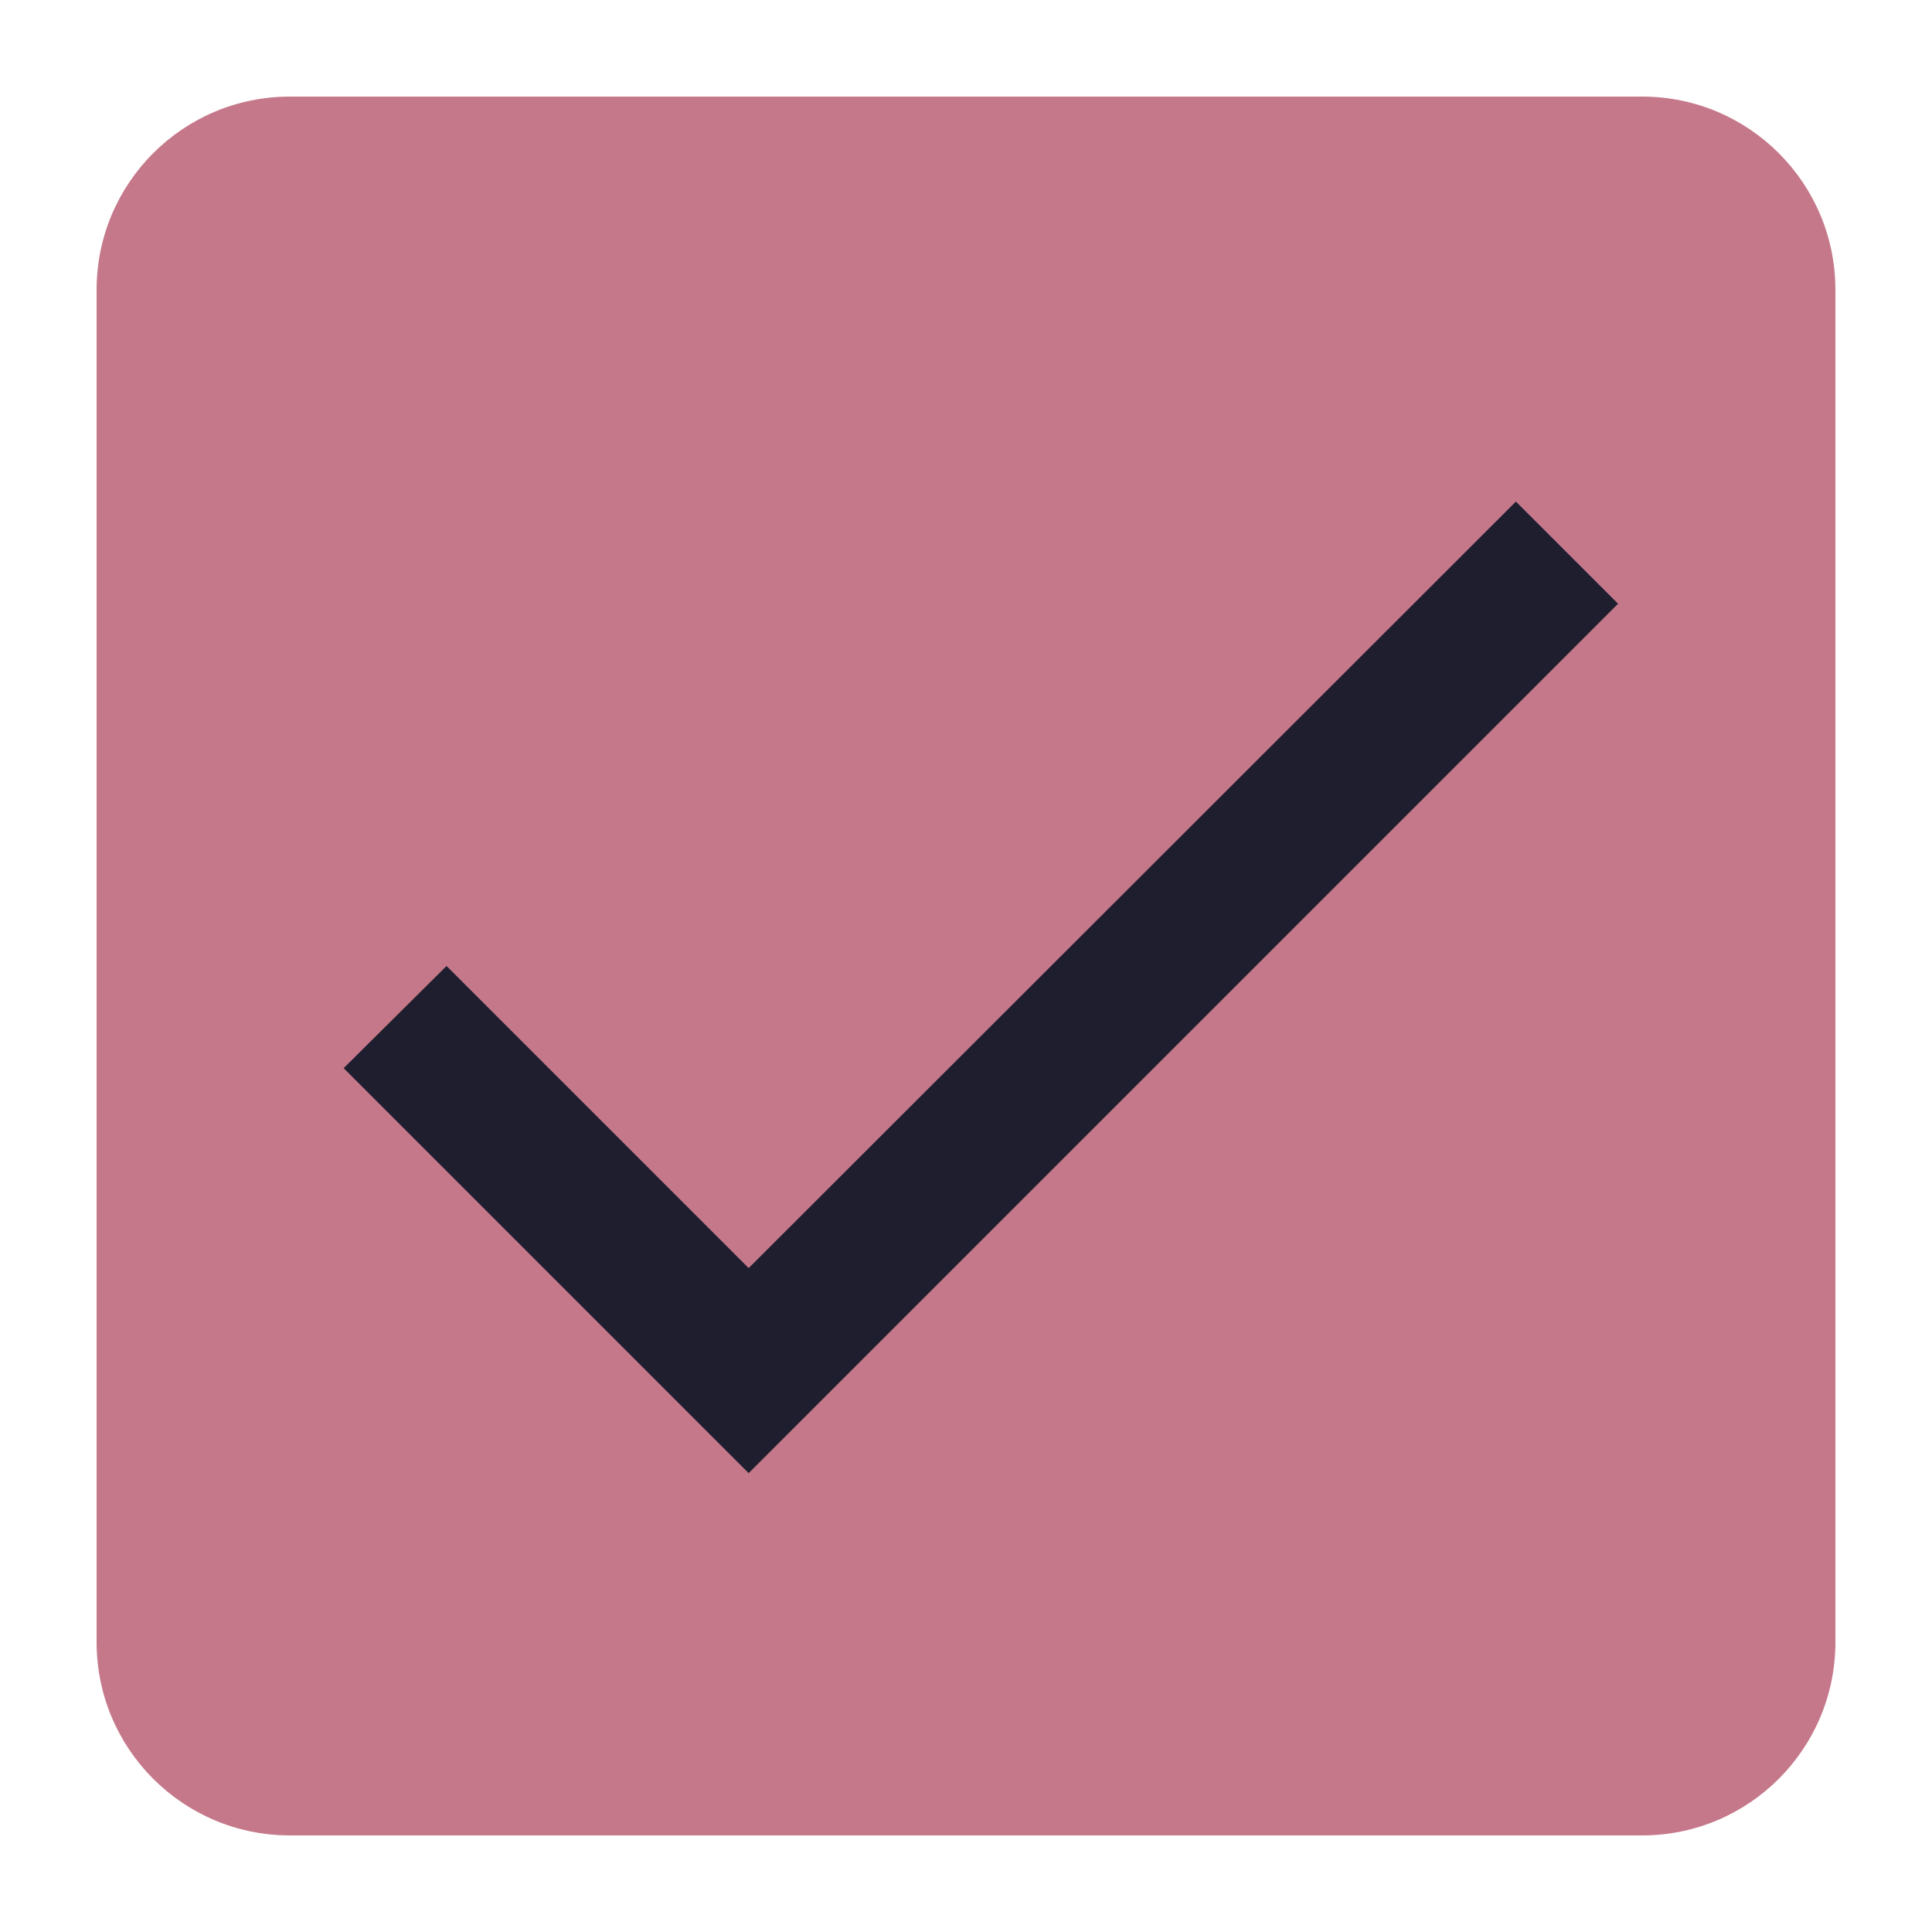
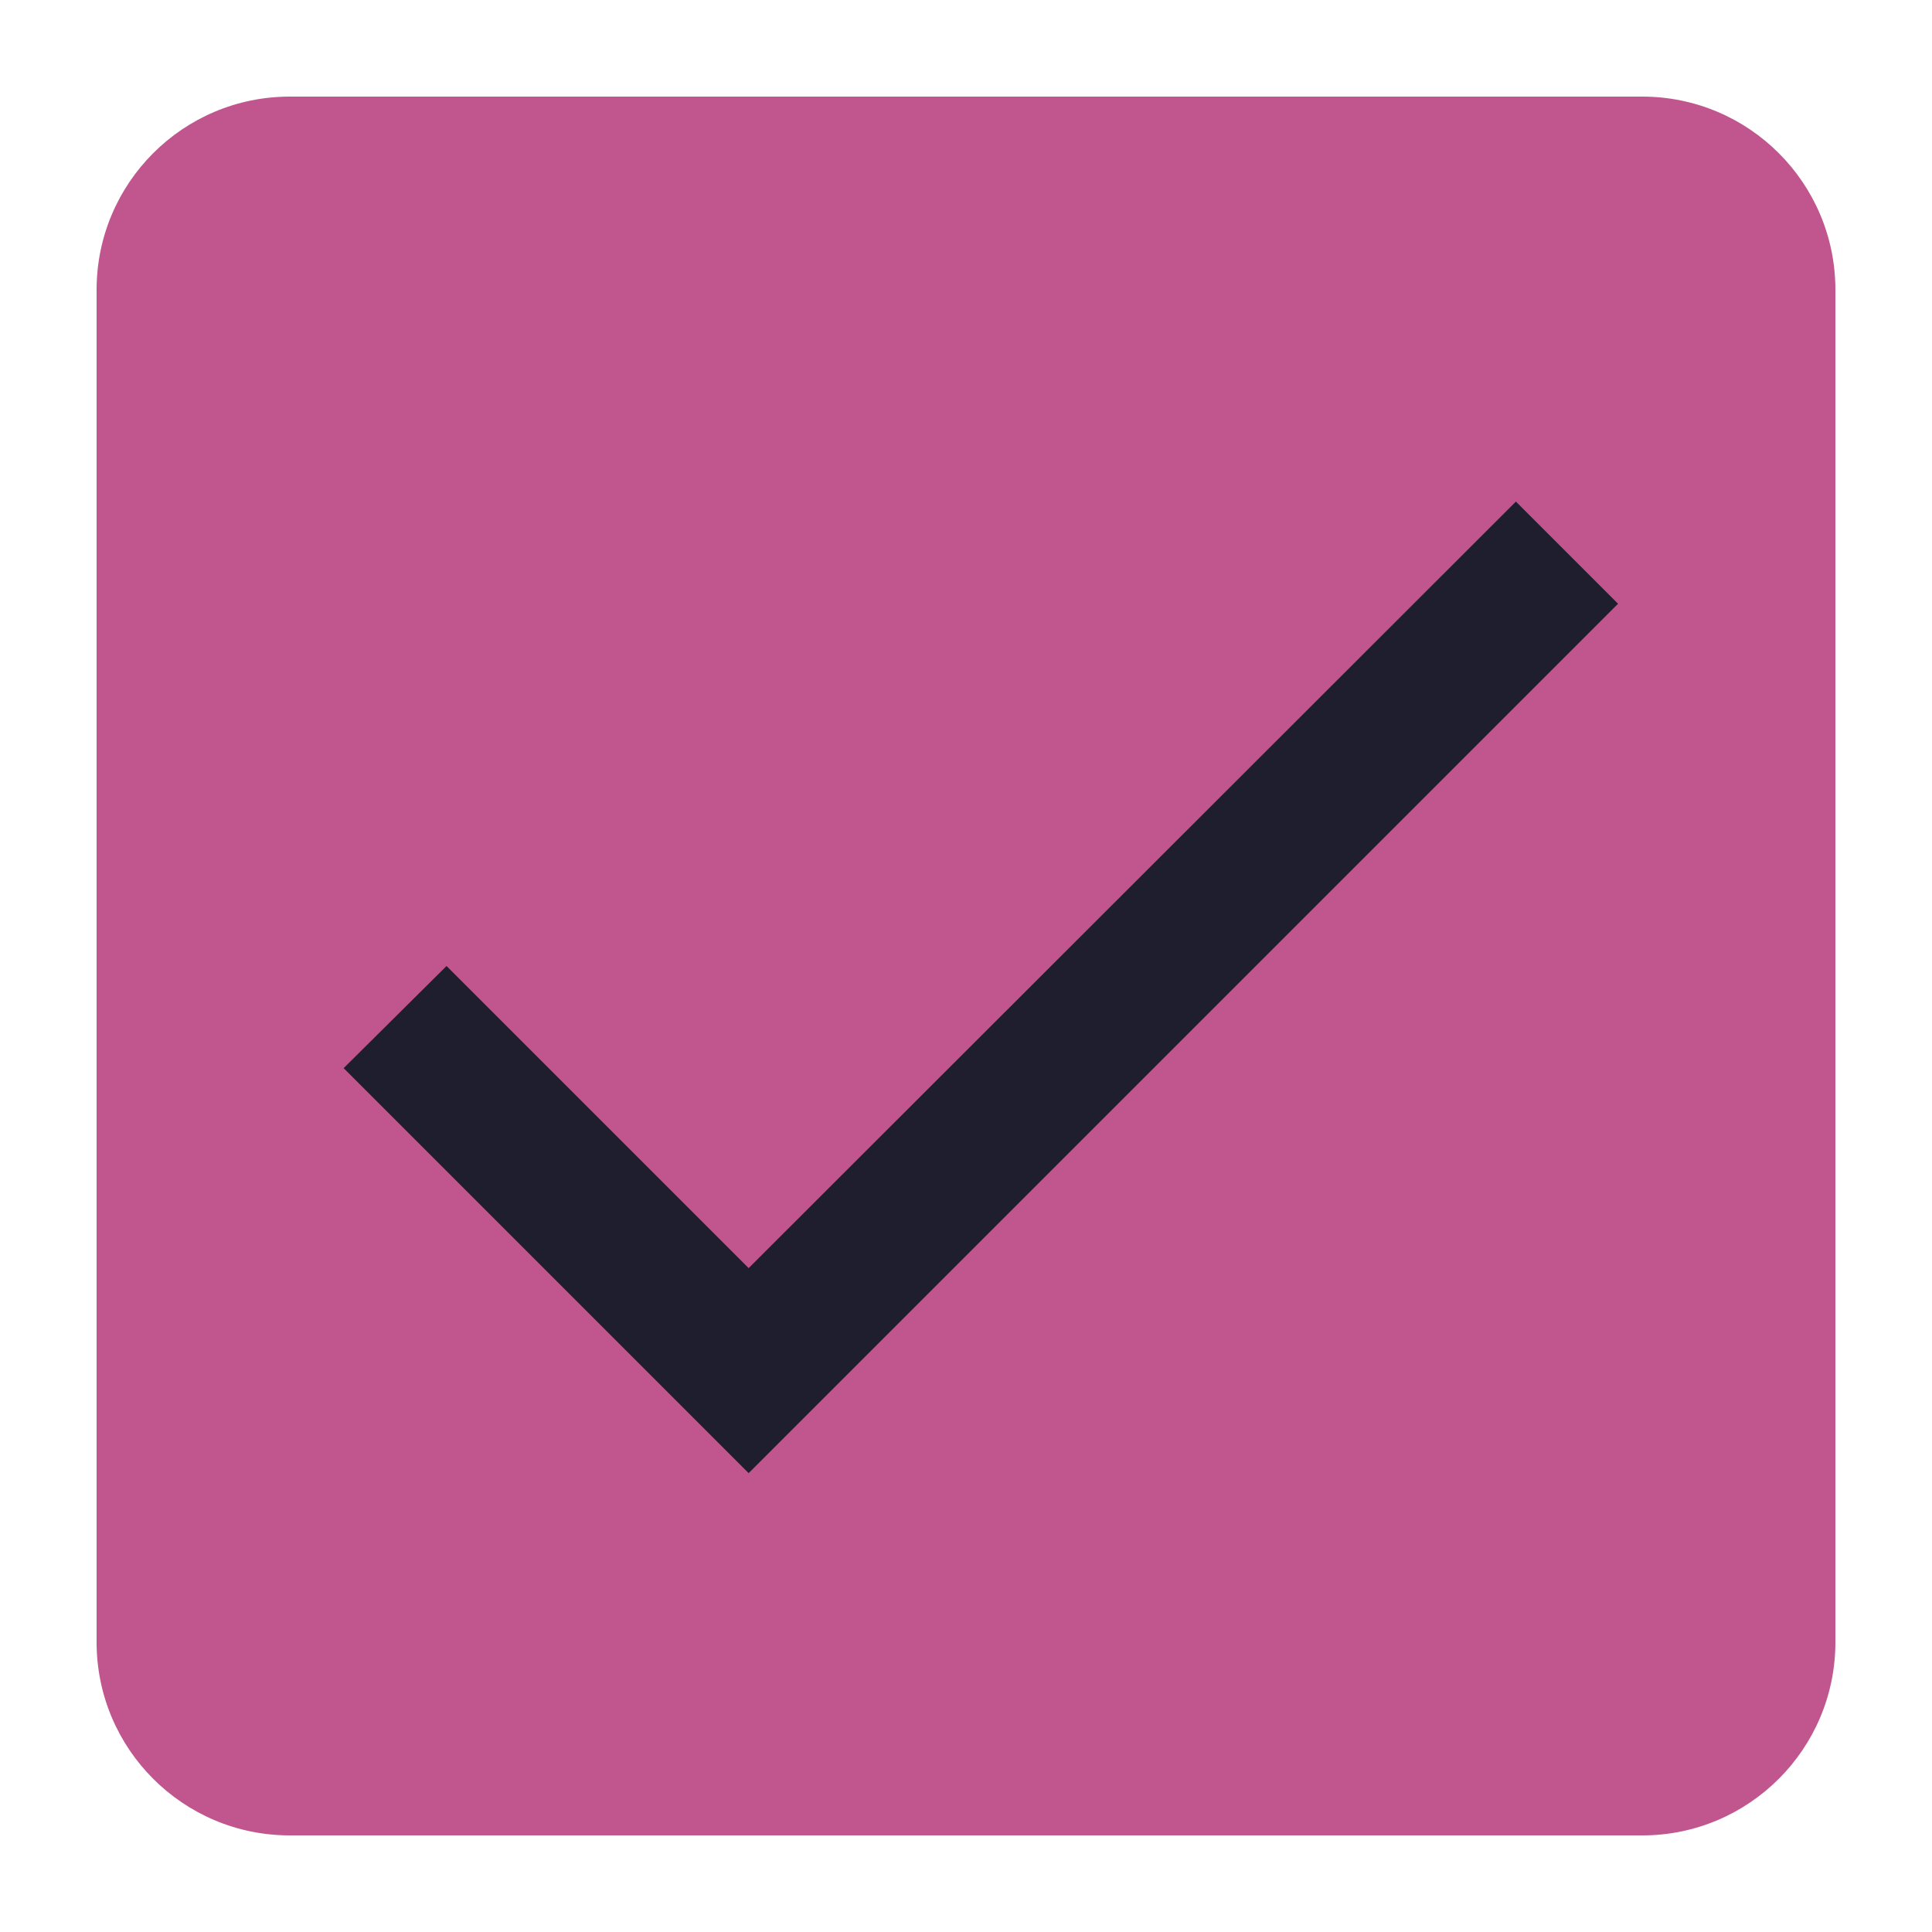
<svg xmlns="http://www.w3.org/2000/svg" width="80" height="80" version="1.1">
  <g transform="scale(2)">
-     <rect x="2" y="2" width="36" height="36" rx="4" ry="4" fill="#c5788a" />
+     <rect x="2" y="2" width="36" height="36" rx="4" ry="4" fill="#c1558e" />
    <path d="m15.5 26.255-6.255-6.255-2.13 2.115 8.385 8.385 18-18-2.115-2.115z" fill="#1e1e2e" />
  </g>
</svg>
